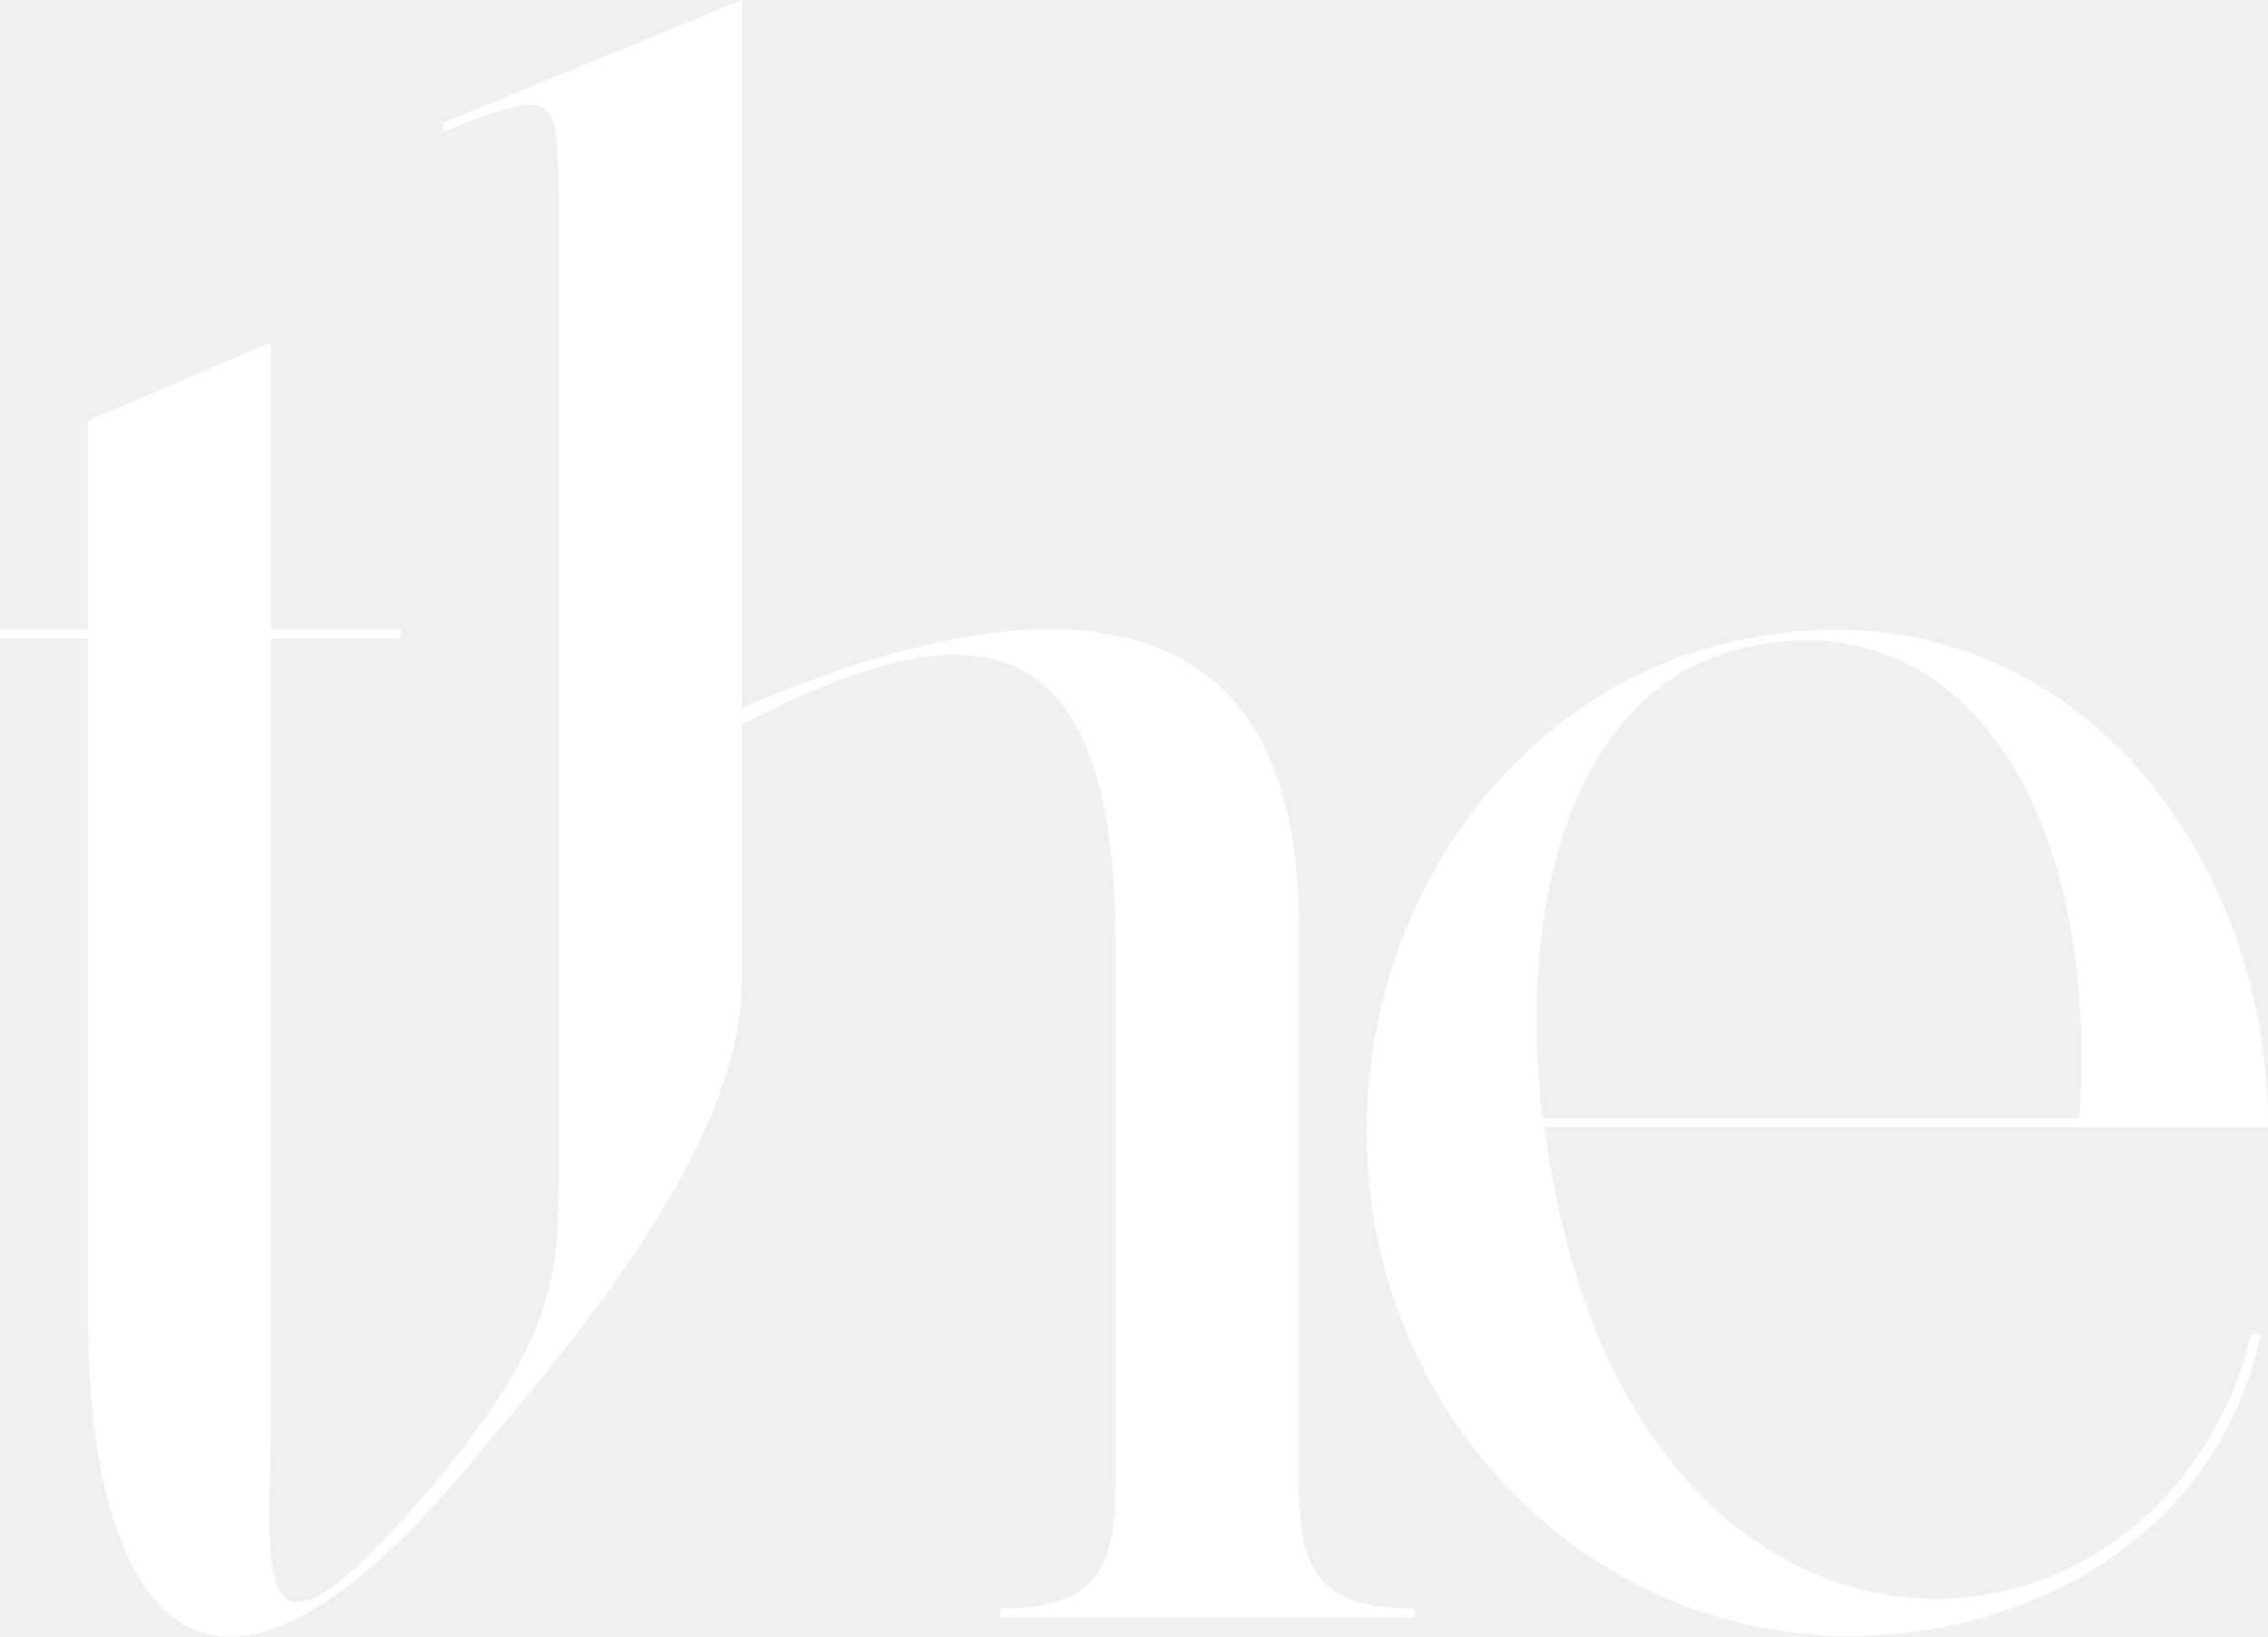
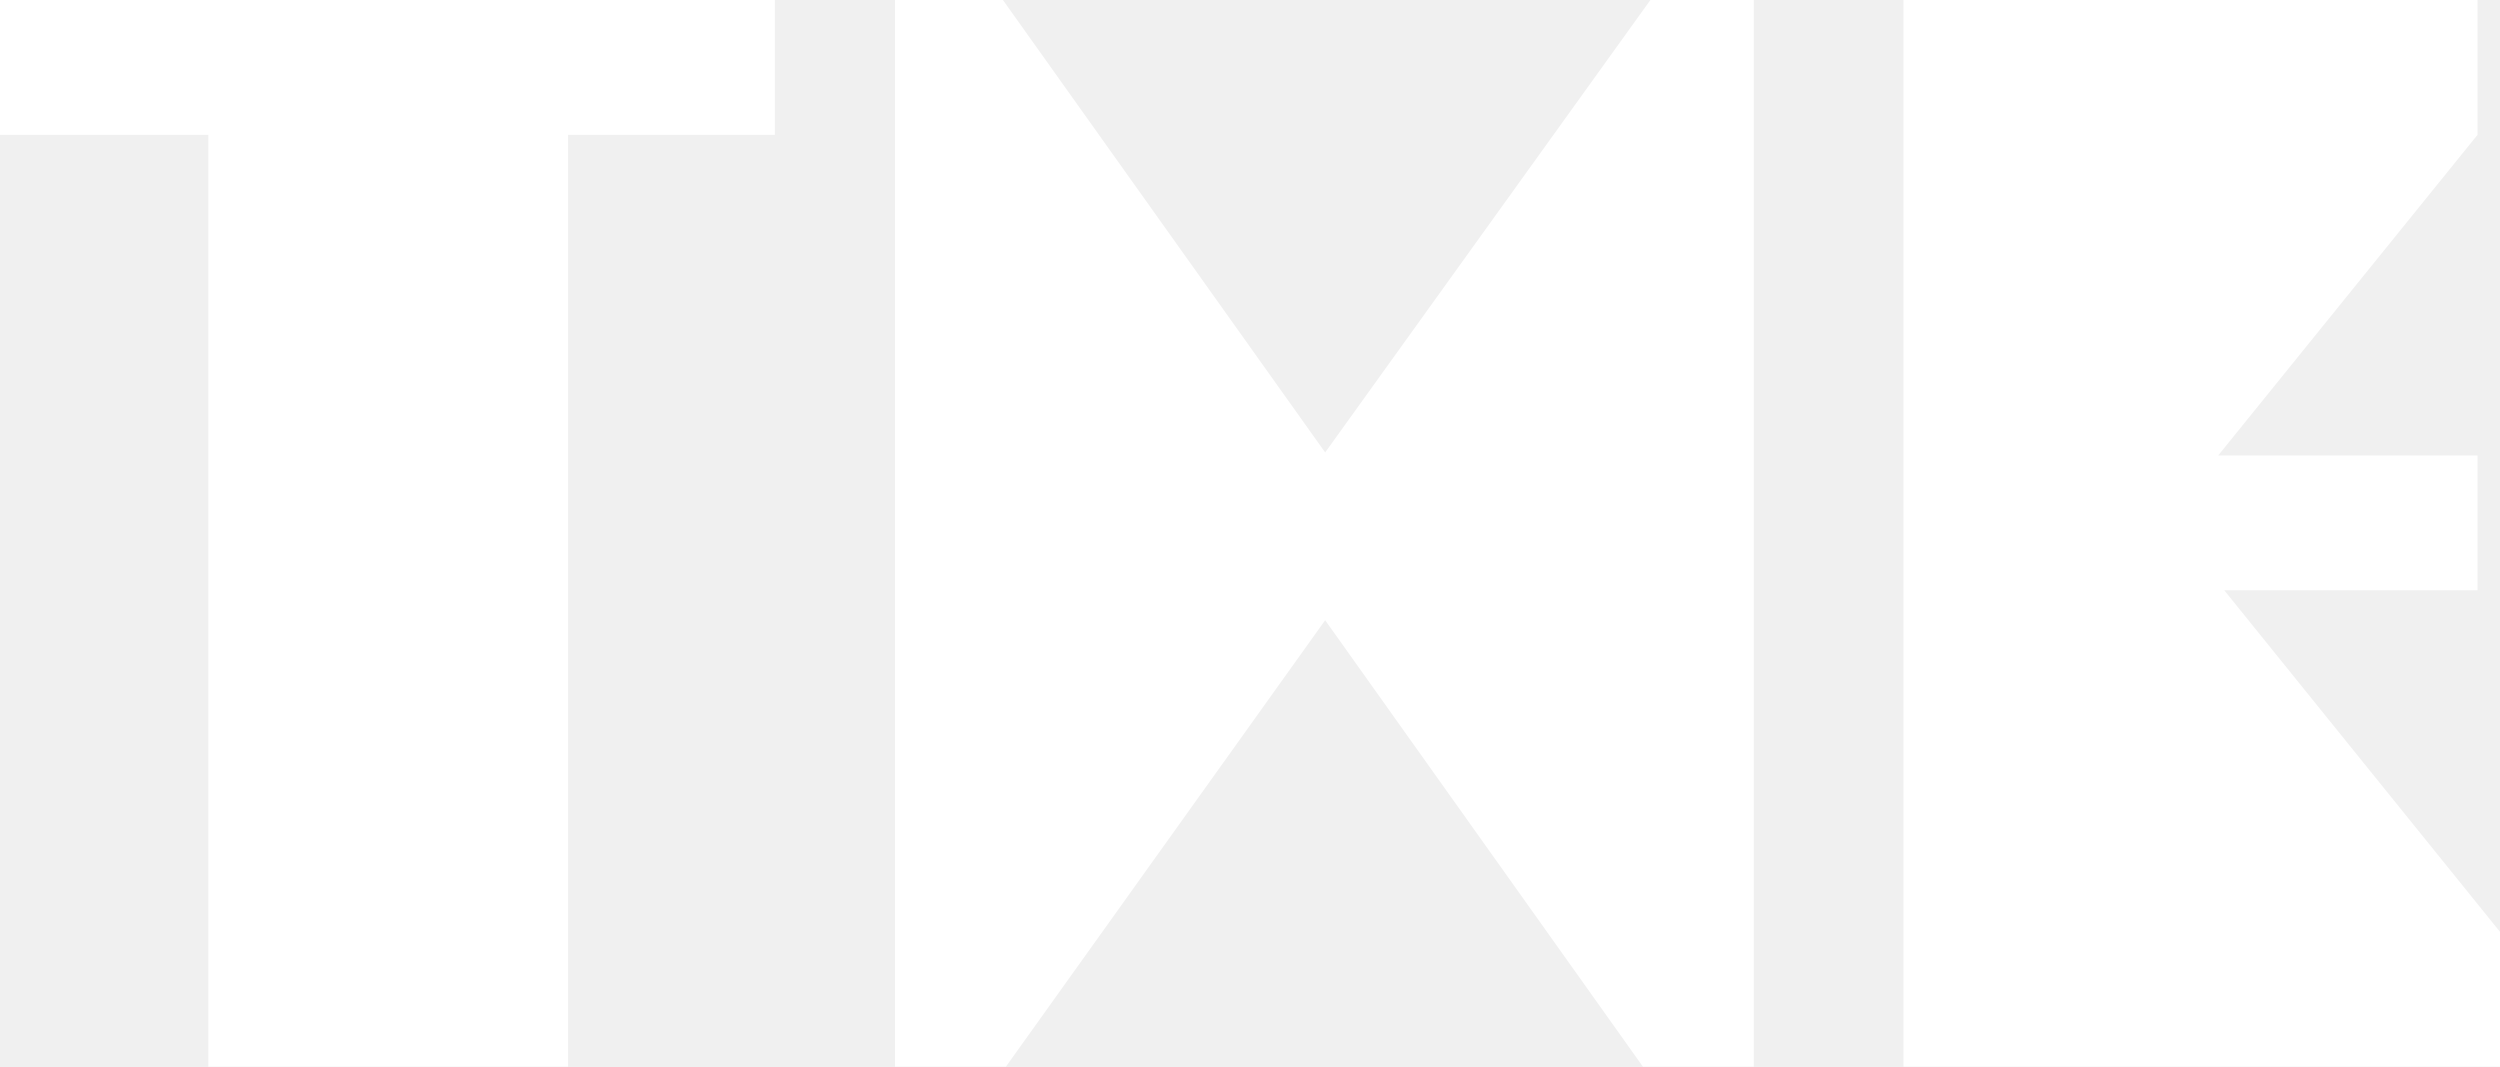
- <svg xmlns="http://www.w3.org/2000/svg" width="133" height="96" viewBox="0 0 133 96" fill="none">
-   <path d="M76.163 54.208V87.163C76.163 92.53 77.774 94.355 82.931 94.355V94.891H58.653V94.355C63.809 94.355 65.421 92.53 65.421 87.163V55.389C65.421 35.853 56.612 35.638 43.506 42.508V57.536C43.506 67.519 32.871 79.541 27.393 86.089C11.387 105.196 5.156 93.603 5.156 77.18V37.463H0V36.926H5.156V24.689L15.899 20.073V36.926H23.526V37.463H15.899V82.761C15.899 91.671 14.18 100.044 24.707 87.914C32.549 78.79 32.764 74.925 32.764 69.022V11.056C32.657 5.582 32.657 5.045 25.996 7.729V7.192L43.506 0V41.542C60.479 34.135 76.163 33.813 76.163 54.208Z" fill="white" />
-   <path d="M133 66.123H90.568C95.187 101.654 126.662 99.829 132.033 78.253H132.57C130.207 89.739 119.465 95.965 108.4 95.965C92.931 95.965 80.148 82.761 80.148 66.445C80.148 52.491 88.957 41.005 100.558 37.892C119.465 32.847 133 48.519 133 66.123ZM101.847 38.107C92.179 40.683 88.957 53.028 90.46 65.587H121.935C123.224 46.694 114.416 34.779 101.847 38.107Z" fill="white" />
+ <svg xmlns="http://www.w3.org/2000/svg" width="225" height="96" viewBox="0 0 225 96" fill="none">
+   <path d="M0 0H69.739V12.135H51.124V96H18.75V12.135H0V0Z" fill="white" />
+   <path d="M148.536 0H157.844V96H147.862L119.265 55.82L90.533 96H80.551V0H90.263L119.265 40.719L148.536 0Z" fill="white" />
+   <path d="M222.977 53.124H200.18L225 83.865V96H171.313V0H222.977V12.135L199.64 40.989H222.977V53.124Z" fill="white" />
</svg>
